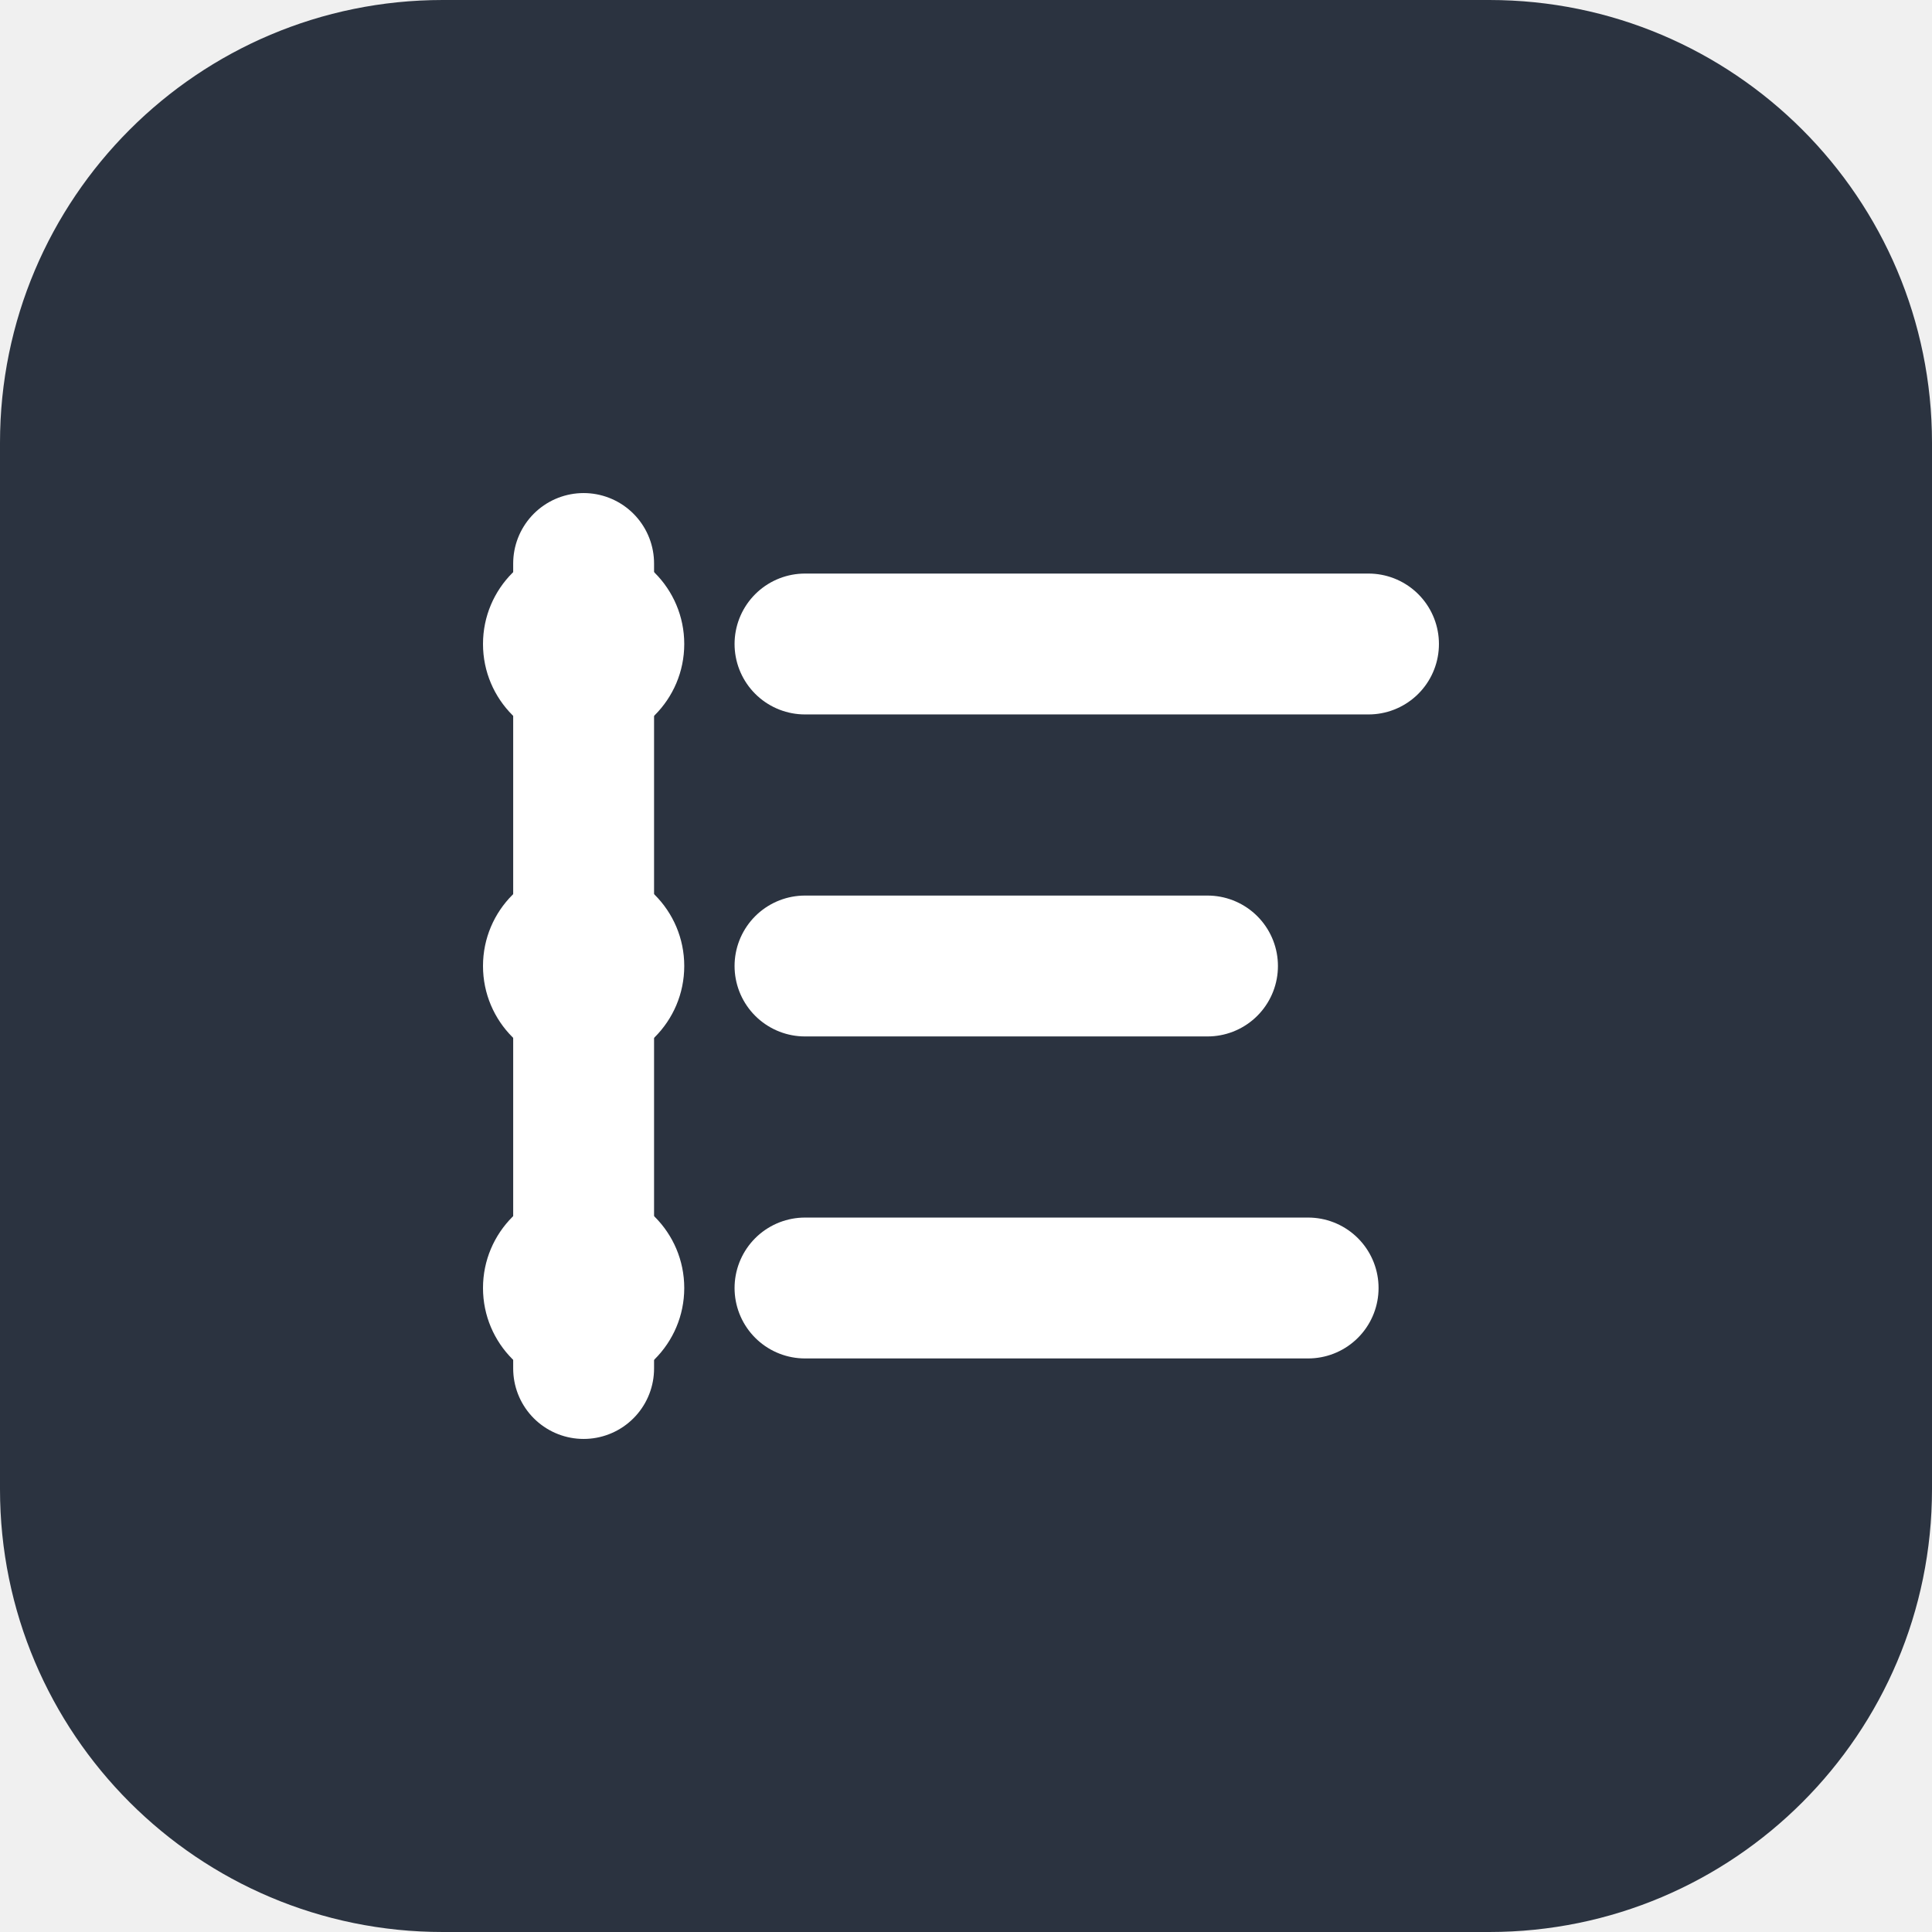
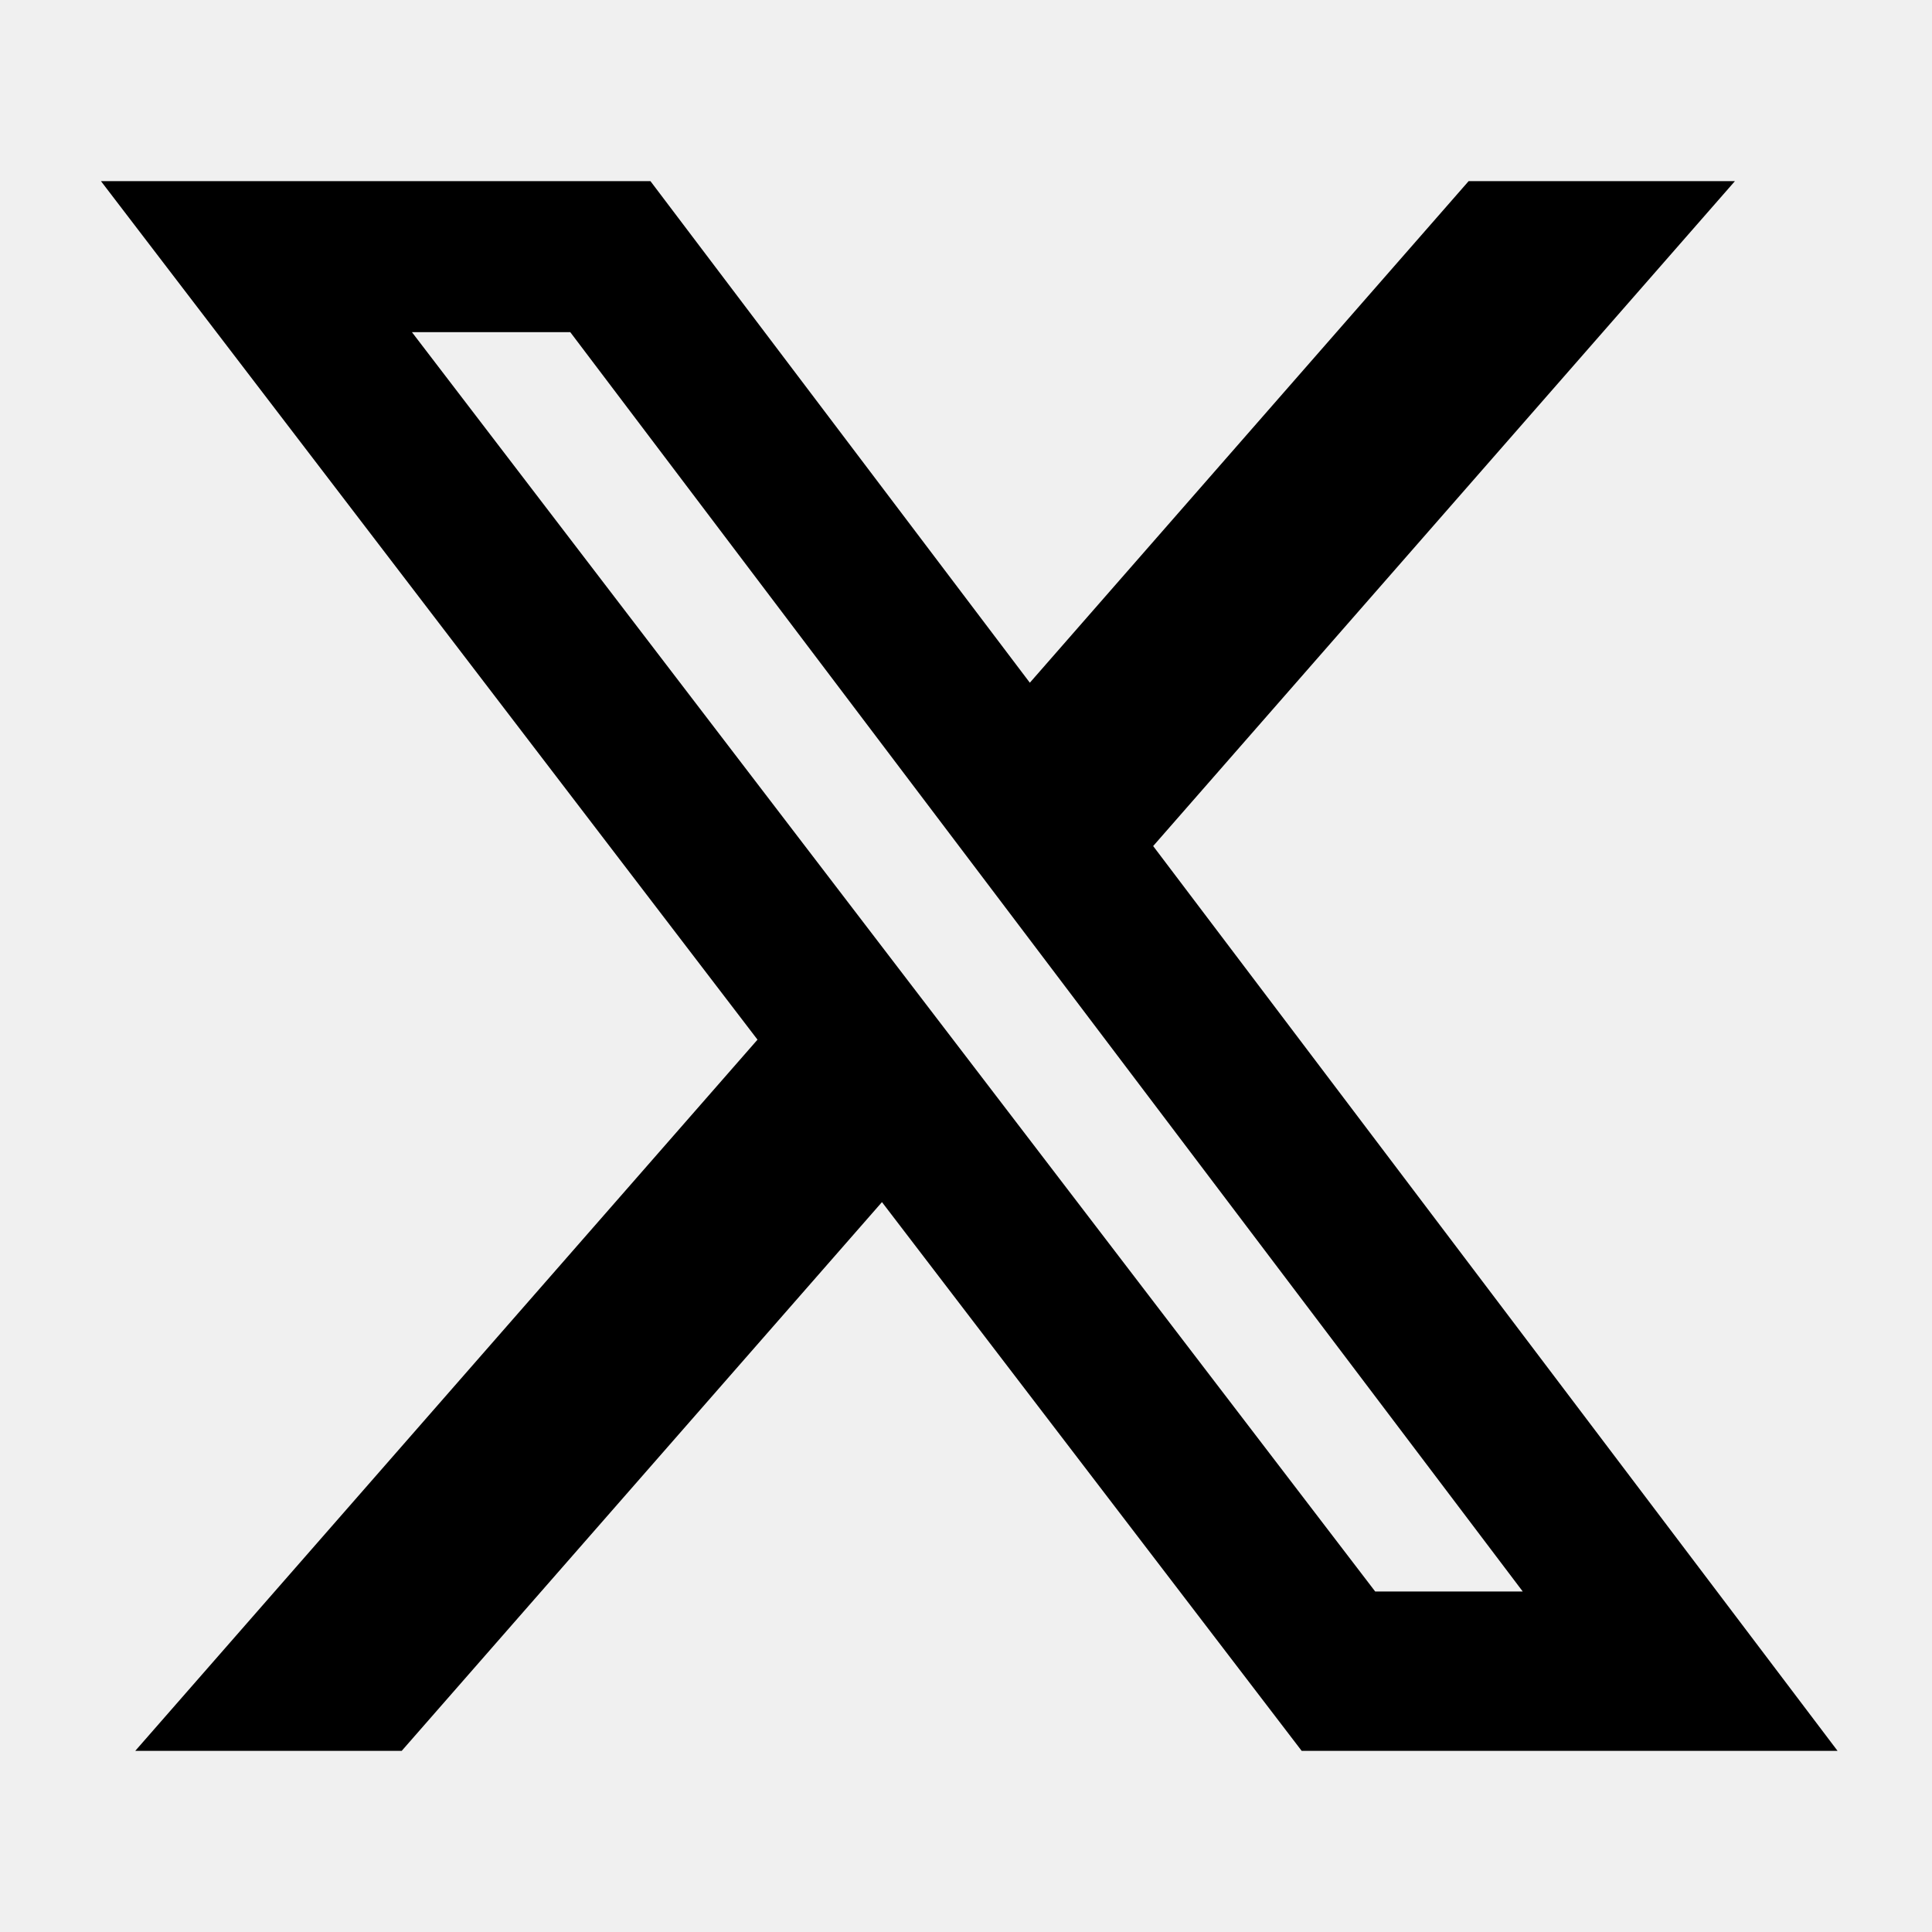
- <svg xmlns="http://www.w3.org/2000/svg" width="48" height="48" viewBox="0 0 48 48">
-   <rect width="48" height="48" rx="11" fill="#2B3340" />
-   <g fill="none" stroke="#FFFFFF" stroke-width="3.5" stroke-linecap="round" stroke-linejoin="round">
-     <path d="M14.5 14V34" />
-     <circle cx="14.5" cy="16" r="2.5" fill="#FFFFFF" stroke="none" />
-     <circle cx="14.5" cy="24" r="2.5" fill="#FFFFFF" stroke="none" />
-     <circle cx="14.5" cy="32" r="2.5" fill="#FFFFFF" stroke="none" />
-     <path d="M20 16H34" />
-     <path d="M20 24H30" />
-     <path d="M20 32H32.5" />
-   </g>
+ <svg xmlns="http://www.w3.org/2000/svg" viewBox="0 0 24 24">
+   <path d="M18.244 2.25h3.308l-7.227 8.26 8.502 11.24H16.17l-5.214-6.817L4.99 21.75H1.68l7.73-8.835L1.254 2.25H8.08l4.713 6.231zm-1.161 17.52h1.833L7.084 4.126H5.117z" fill="#000000" />
</svg>
